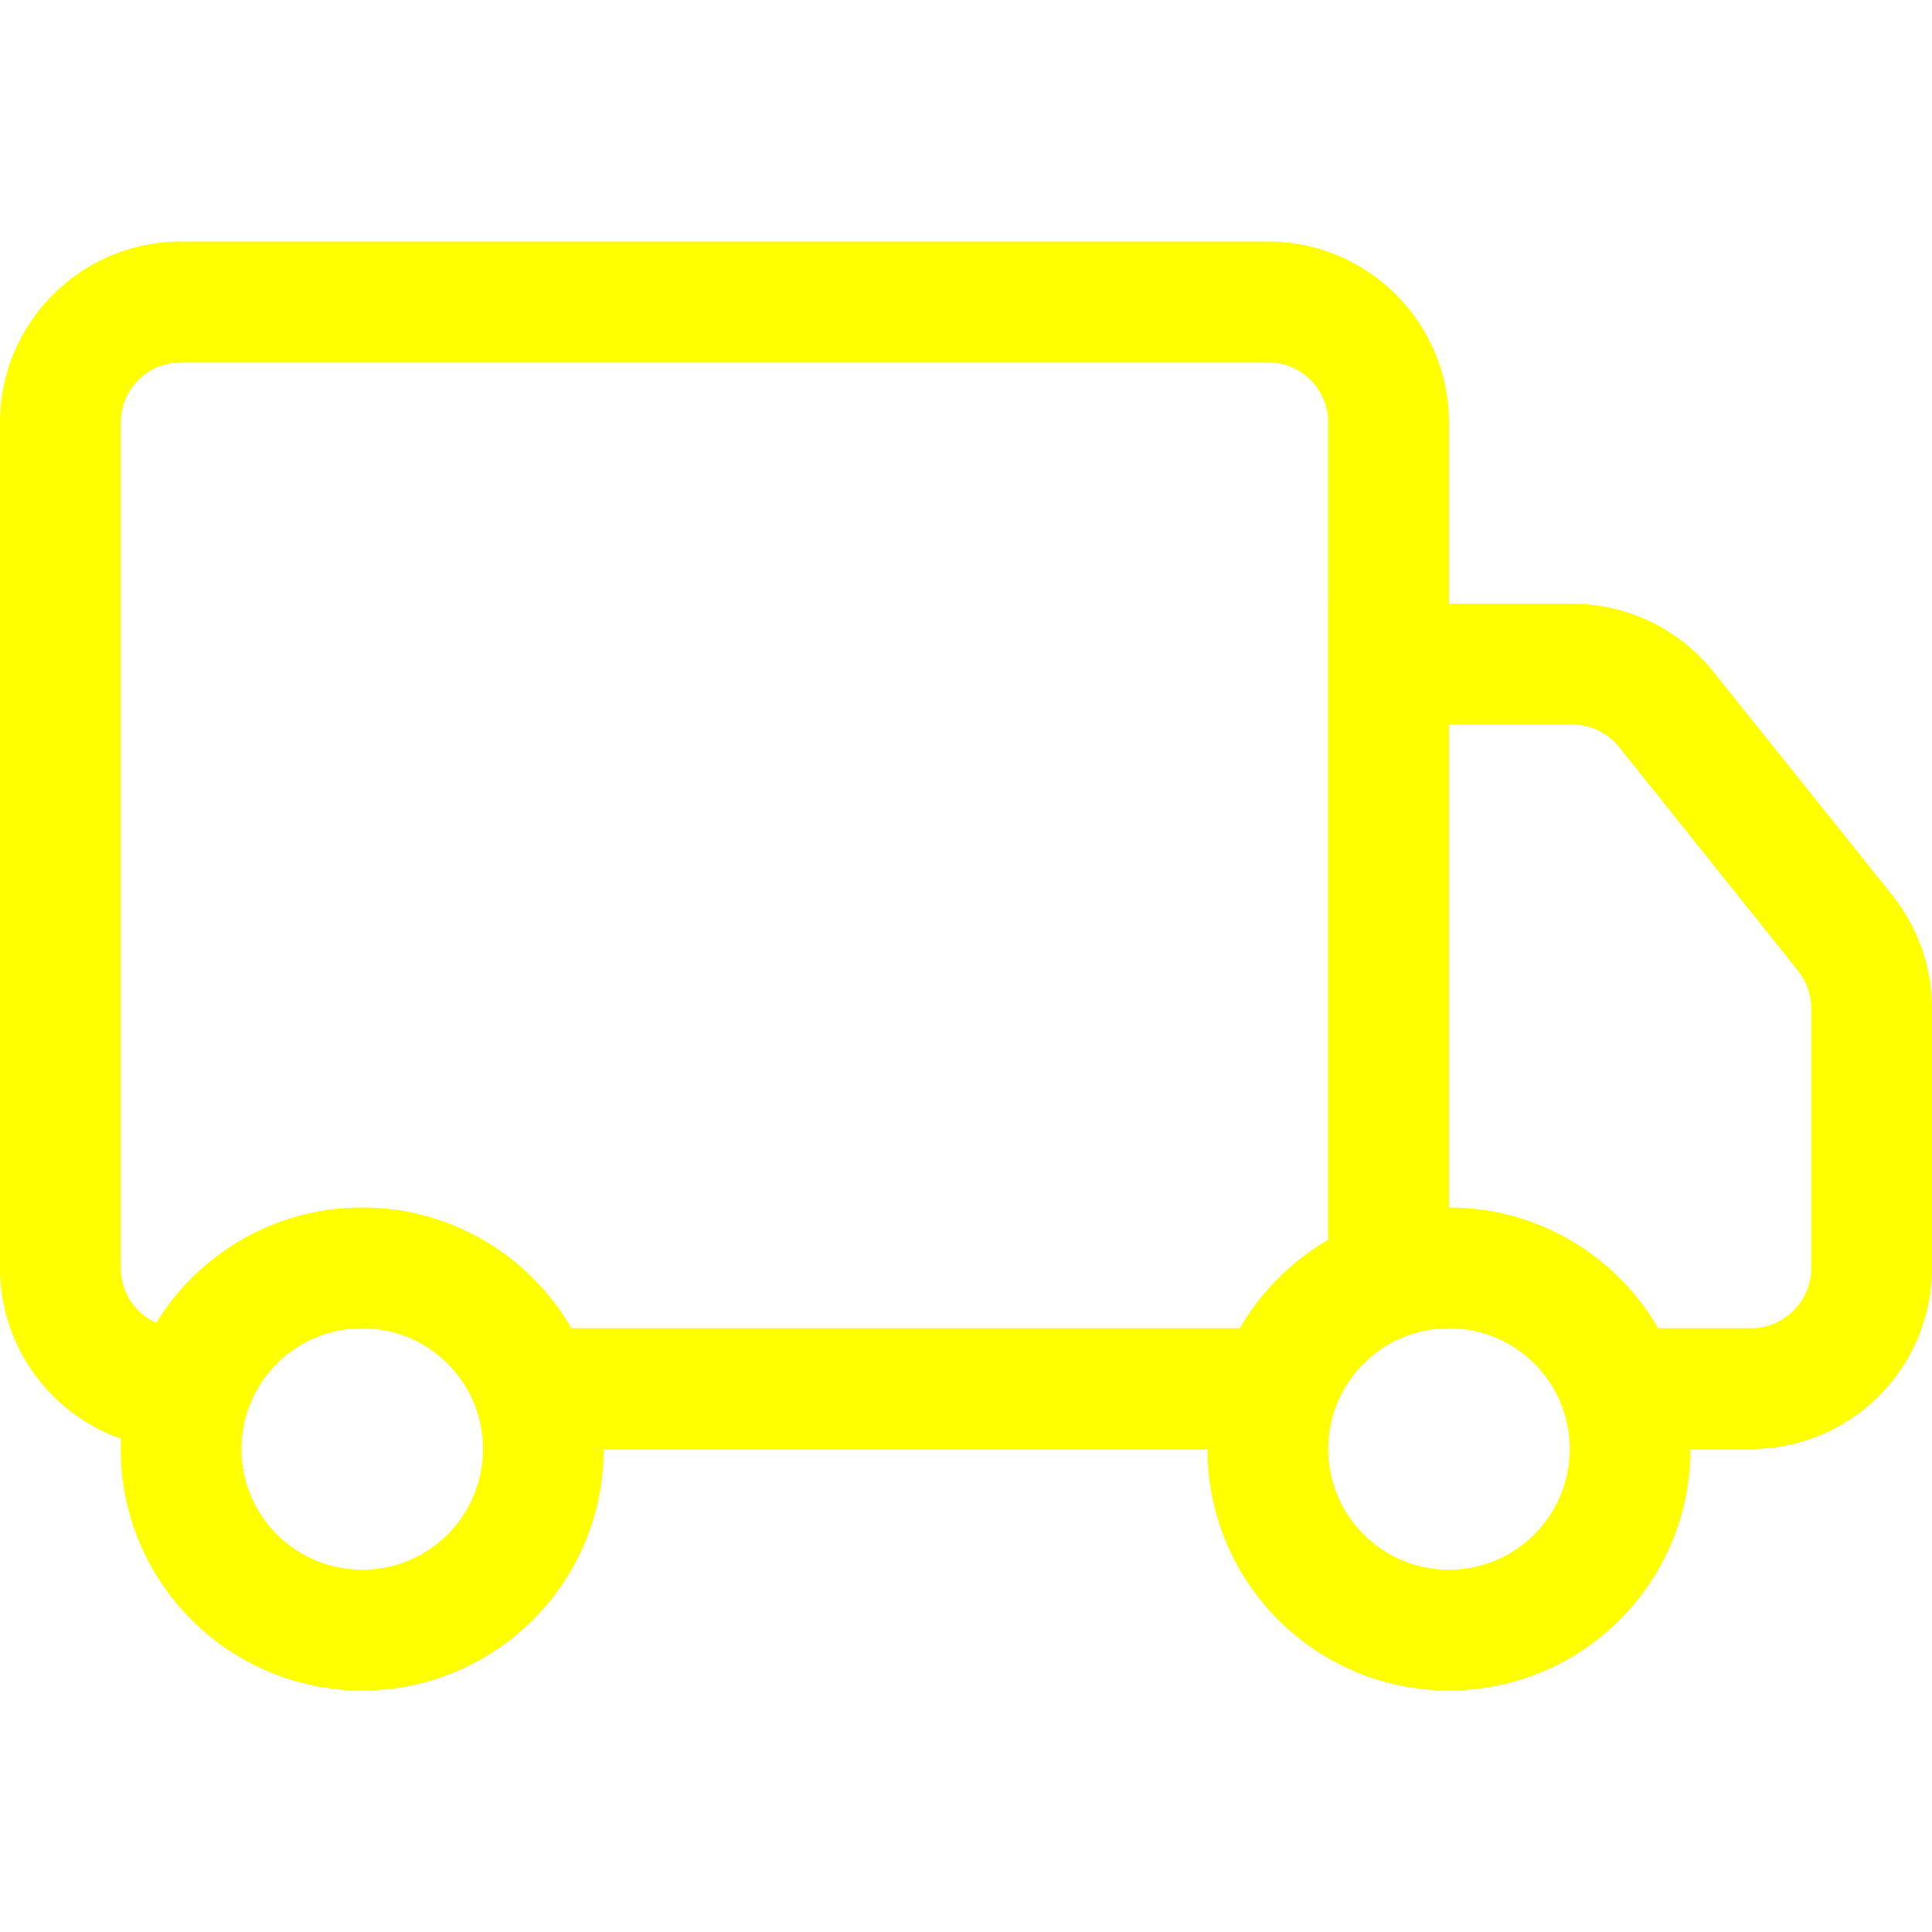
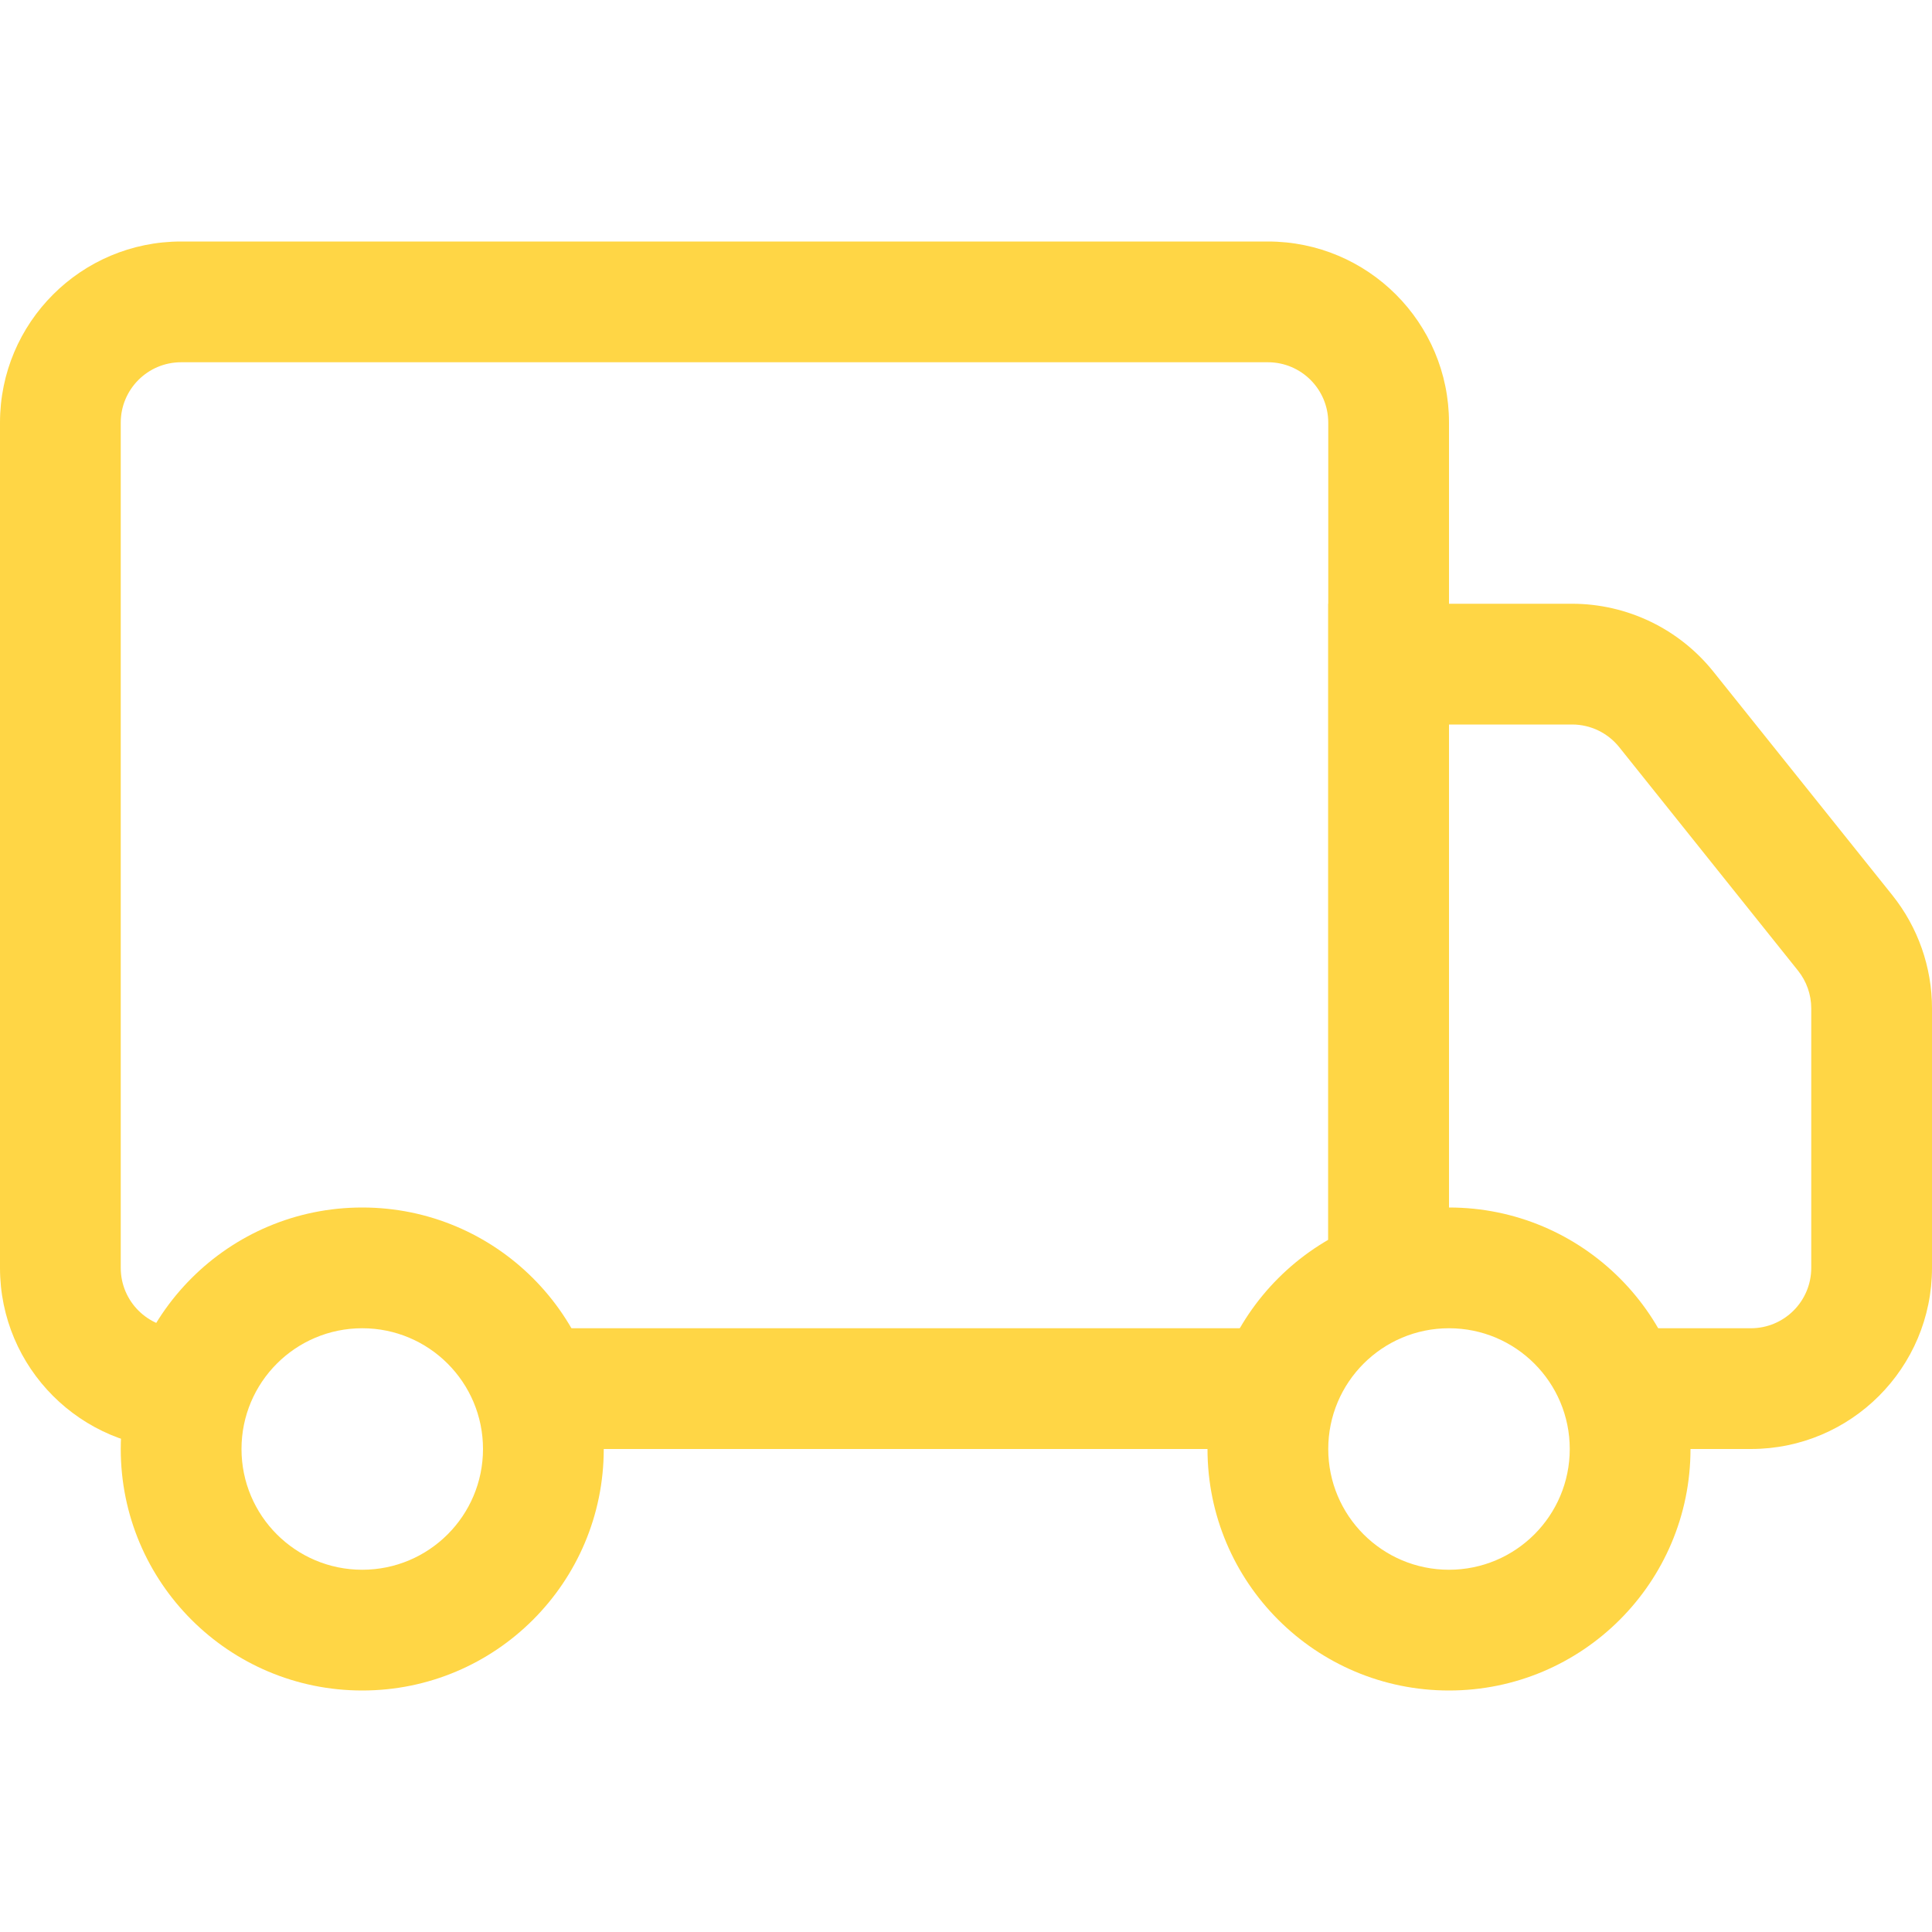
<svg xmlns="http://www.w3.org/2000/svg" width="1em" height="1em" viewBox="0 0 16 16" class="bi bi-truck" fill="currentColor">
-   <path style="fill:yellow;" fill-rule="evenodd" d="M0 3.5A1.5 1.5 0 0 1 1.5 2h9A1.5 1.5 0 0 1 12 3.5v7h-1v-7a.5.5 0 0 0-.5-.5h-9a.5.5 0 0 0-.5.5v7a.5.5 0 0 0 .5.5v1A1.5 1.5 0 0 1 0 10.5v-7zM4.5 11h6v1h-6v-1z" />
-   <path style="fill:yellow;" fill-rule="evenodd" d="M11 5h2.02a1.5 1.5 0 0 1 1.17.563l1.481 1.85a1.5 1.5 0 0 1 .329.938V10.5a1.5 1.5 0 0 1-1.5 1.5h-1v-1h1a.5.5 0 0 0 .5-.5V8.35a.5.5 0 0 0-.11-.312l-1.48-1.85A.5.5 0 0 0 13.02 6H12v4.5h-1V5zm-8 8a1 1 0 1 0 0-2 1 1 0 0 0 0 2zm0 1a2 2 0 1 0 0-4 2 2 0 0 0 0 4z" />
-   <path style="fill:yellow;" fill-rule="evenodd" d="M12 13a1 1 0 1 0 0-2 1 1 0 0 0 0 2zm0 1a2 2 0 1 0 0-4 2 2 0 0 0 0 4z" />
+   <path style="fill:#ffd645;" fill-rule="evenodd" d="M0 3.5A1.5 1.5 0 0 1 1.5 2h9A1.5 1.5 0 0 1 12 3.5v7h-1v-7a.5.5 0 0 0-.5-.5h-9a.5.5 0 0 0-.5.5v7a.5.5 0 0 0 .5.5v1A1.5 1.5 0 0 1 0 10.5v-7zM4.5 11h6v1h-6v-1z" />
+   <path style="fill:#ffd645;" fill-rule="evenodd" d="M11 5h2.02a1.5 1.5 0 0 1 1.17.563l1.481 1.85a1.5 1.5 0 0 1 .329.938V10.5a1.5 1.5 0 0 1-1.5 1.5h-1v-1h1a.5.5 0 0 0 .5-.5V8.35a.5.5 0 0 0-.11-.312l-1.48-1.85A.5.5 0 0 0 13.02 6H12v4.5h-1V5zm-8 8a1 1 0 1 0 0-2 1 1 0 0 0 0 2zm0 1a2 2 0 1 0 0-4 2 2 0 0 0 0 4z" />
+   <path style="fill:#ffd645;" fill-rule="evenodd" d="M12 13a1 1 0 1 0 0-2 1 1 0 0 0 0 2zm0 1a2 2 0 1 0 0-4 2 2 0 0 0 0 4z" />
</svg>
